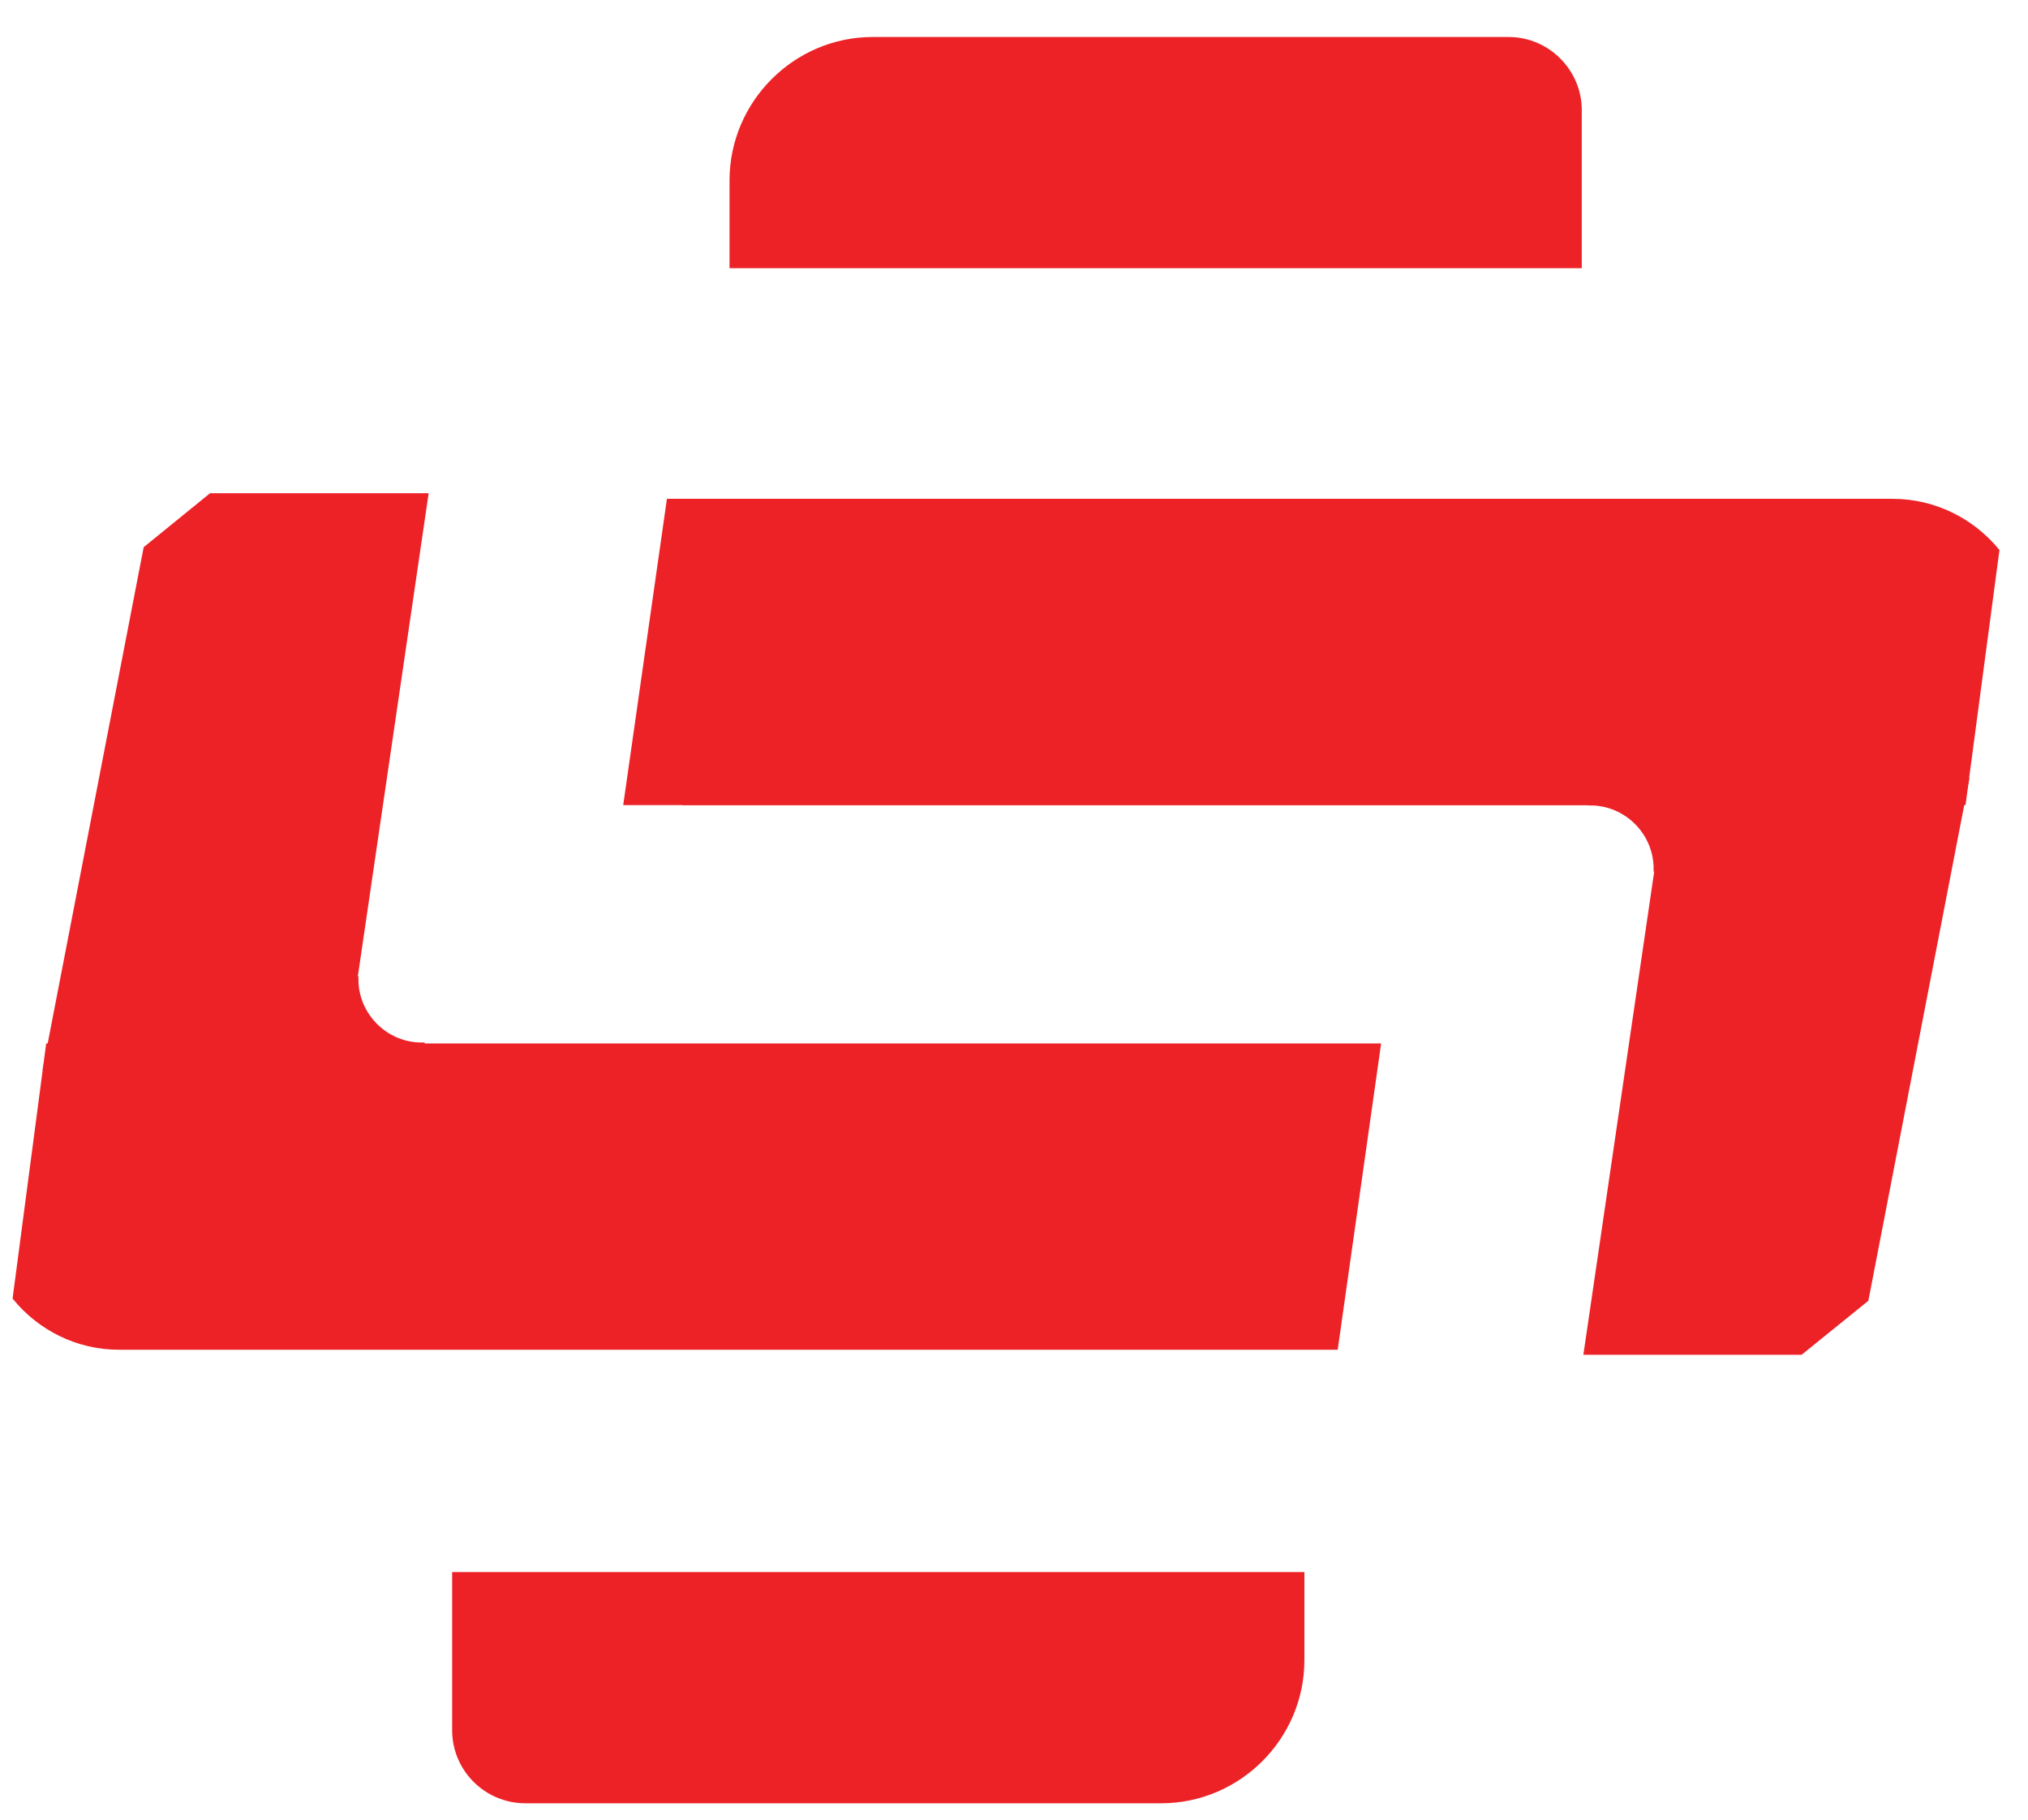
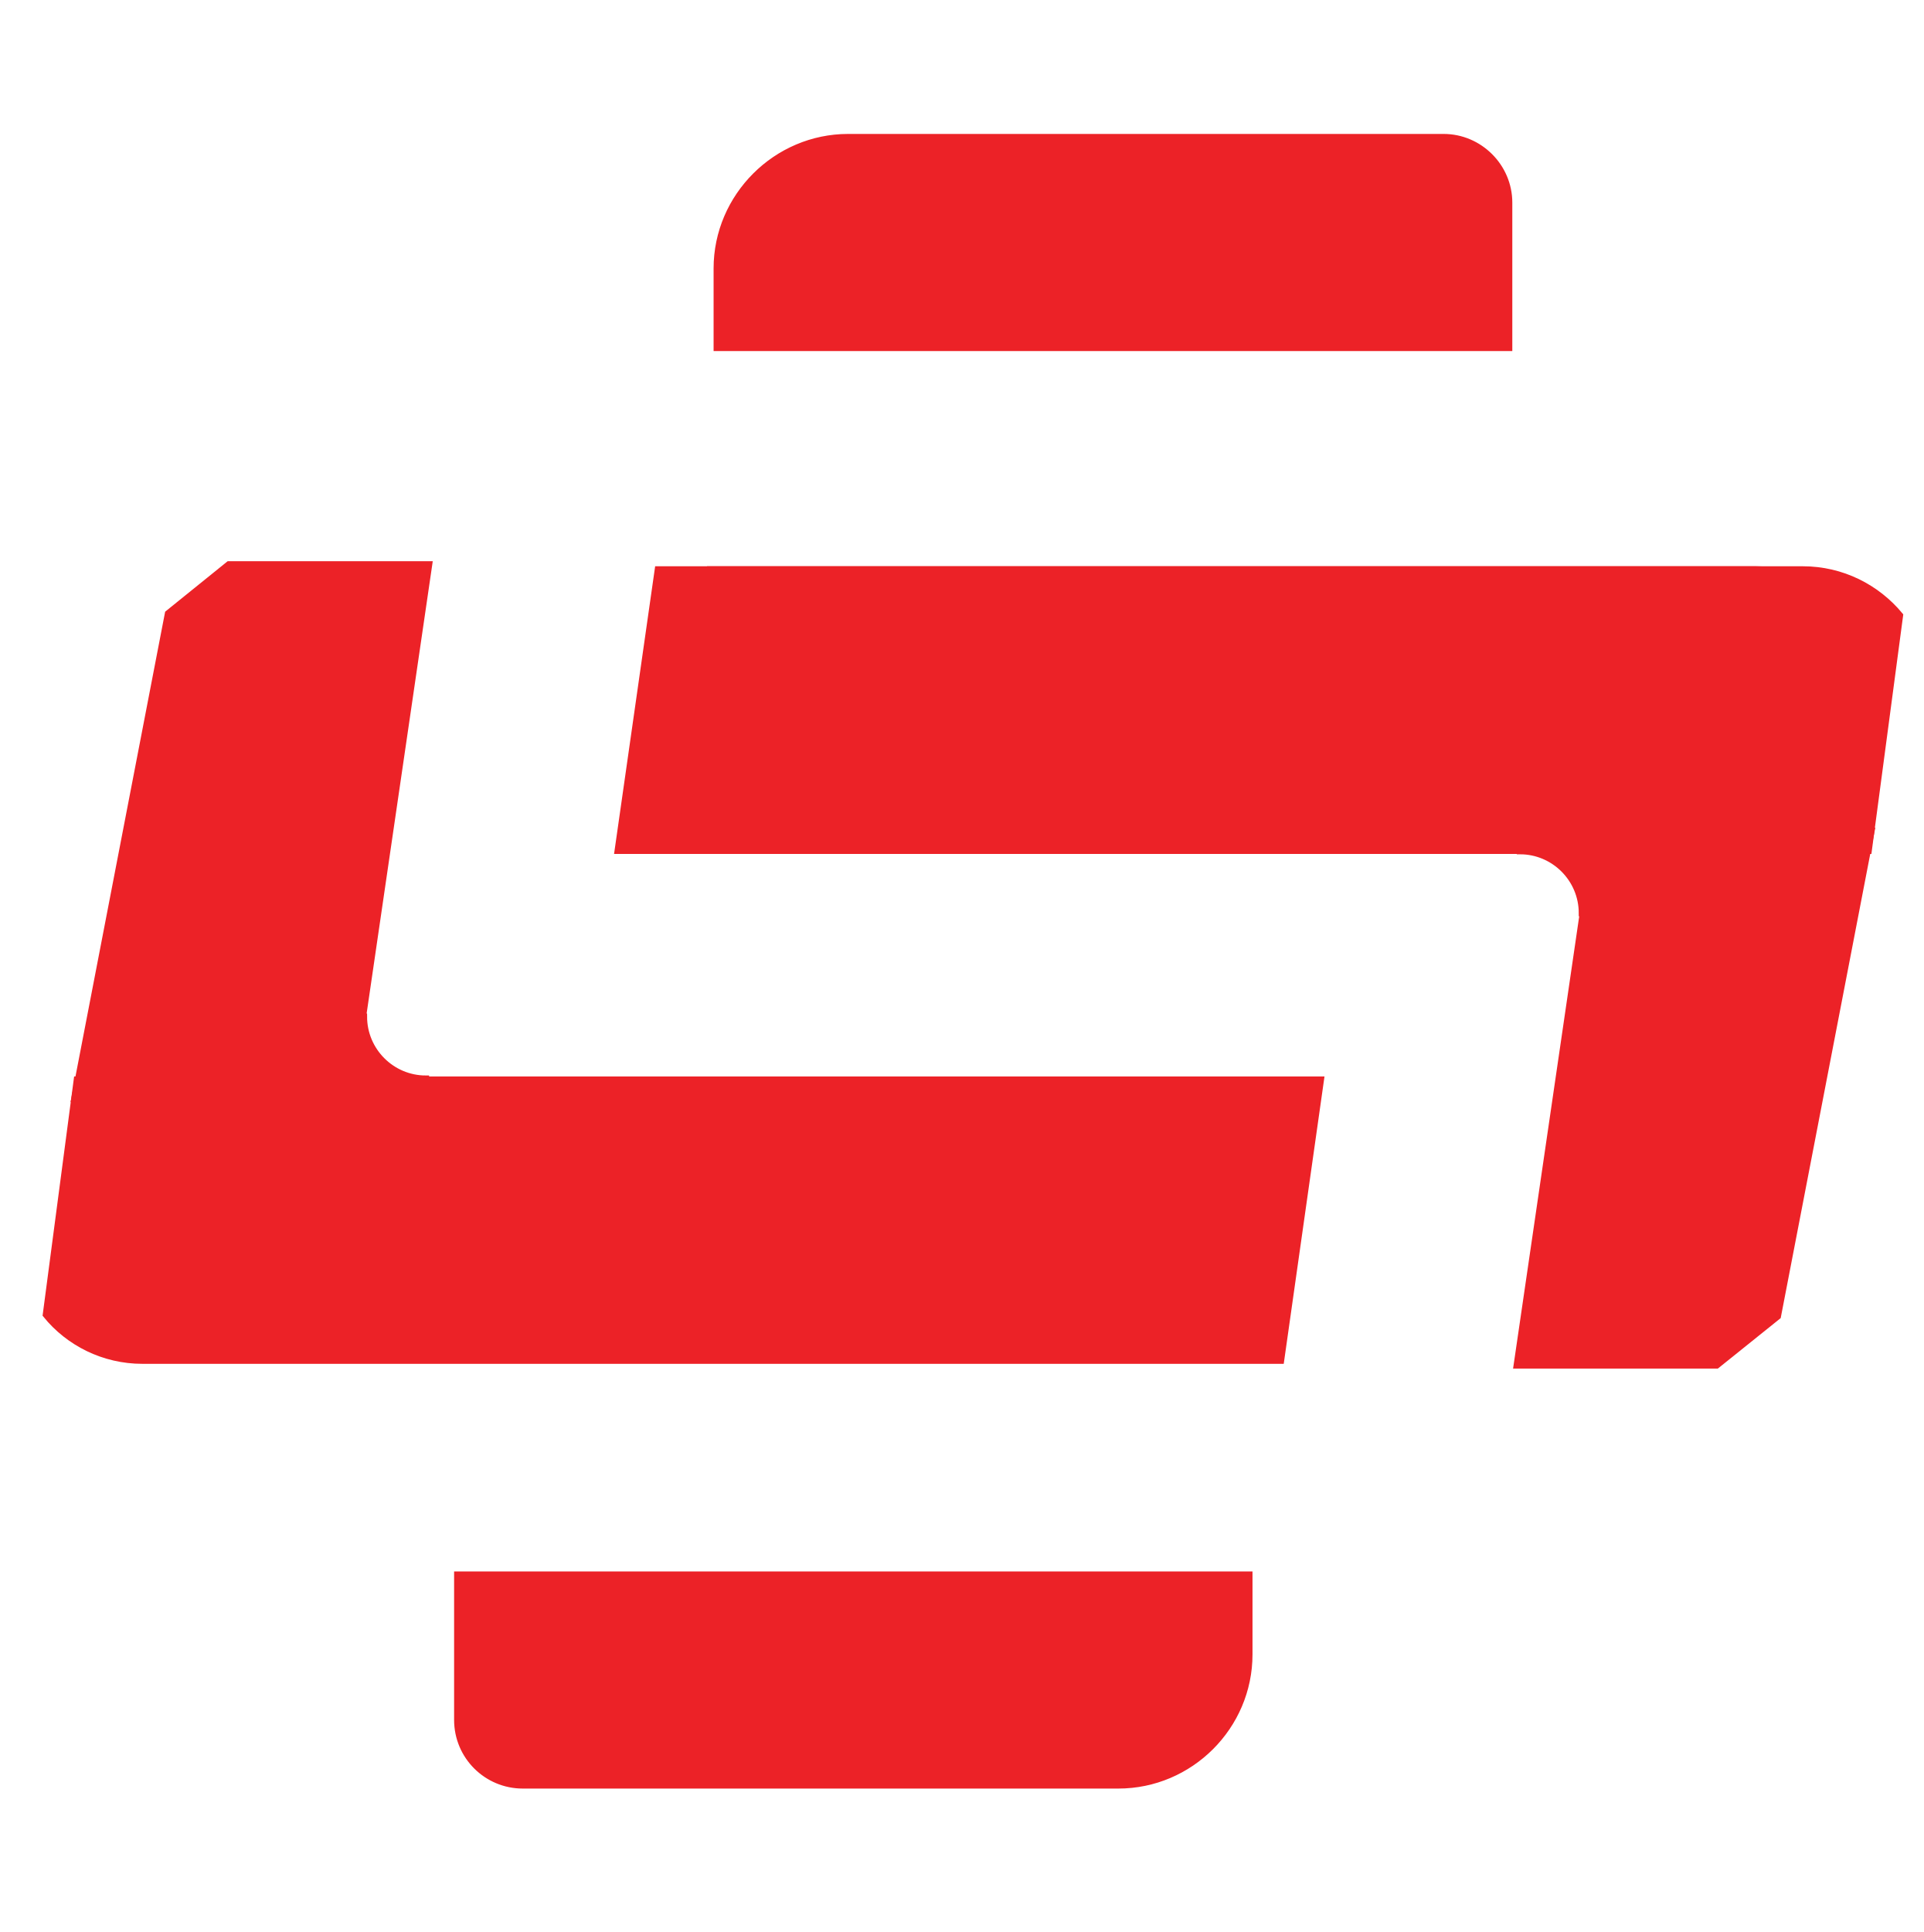
- <svg xmlns="http://www.w3.org/2000/svg" xml:space="preserve" width="68.58mm" height="61.533mm" version="1.1" style="shape-rendering:geometricPrecision; text-rendering:geometricPrecision; image-rendering:optimizeQuality; fill-rule:evenodd; clip-rule:evenodd" viewBox="0 0 6858 6153">
+ <svg xmlns="http://www.w3.org/2000/svg" xml:space="preserve" width="60.791mm" height="61.045mm" version="1.1" style="shape-rendering:geometricPrecision; text-rendering:geometricPrecision; image-rendering:optimizeQuality; fill-rule:evenodd; clip-rule:evenodd" viewBox="0 0 6079 6104">
  <defs>
    <style type="text/css">
   
    .str0 {stroke:#EC2227;stroke-width:20}
    .fil0 {fill:#EC2227}
   
  </style>
  </defs>
  <g id="Слой_x0020_1">
-     <path class="fil0 str0" d="M2477 897l2862 0 0 -525c0,-130 -107,-237 -237,-237l-2151 0c-260,0 -474,214 -474,475l0 287z" />
-     <path class="fil0 str0" d="M4401 5327l-2862 0 0 525c0,131 107,237 237,237l2151 0c260,0 474,-213 474,-474l0 -288z" />
-     <path class="fil0 str0" d="M53 4389c83,101 209,166 349,166l4113 0 144 -1016 -4494 0 -112 850z" />
-     <path class="fil0 str0" d="M6751 1863c-84,-101 -210,-166 -351,-166l-4136 0 -145 1016 4519 0 113 -850z" />
-     <path class="fil0 str0" d="M6552 1863c-77,-101 -192,-166 -321,-166l-3780 0 -133 1016 4130 0 104 -850z" />
-     <polygon class="fil0 str0" points="5366,4572 6089,4572 6309,4394 6648,2641 5649,2641 " />
-     <path class="fil0 str0" d="M5378 2345l1016 0 0 593 -792 0c0,-123 -101,-224 -224,-224l0 -369z" />
-     <path class="fil0 str0" d="M5378 2599l1016 0 0 85 -984 0c0,-18 -14,-32 -32,-32l0 -53z" />
-     <polygon class="fil0 str0" points="1438,1678 714,1678 495,1856 156,3609 1155,3609 " />
-     <path class="fil0 str0" d="M1426 3905l-1016 0 0 -593 792 0c0,123 101,224 224,224l0 369z" />
+     <path class="fil0 str0" d="M2265 1099l2504 0 0 -459c0,-114 -94,-207 -207,-207l-1882 0c-227,0 -415,187 -415,415l0 251 0 0z" />
+     <path class="fil0 str0" d="M3948 4975l-2503 0 0 459c0,115 93,207 207,207l1882 0c227,0 414,-186 414,-414l0 -252 0 0z" />
+     <path class="fil0 str0" d="M145 4154c72,89 183,145 305,145l3598 0 126 -888 -3931 0 -98 743 0 0z" />
+     <path class="fil0 str0" d="M6004 1944c-73,-88 -183,-145 -307,-145l-3618 0 -127 889 3953 0 99 -744 0 0z" />
+     <path class="fil0 str0" d="M5830 1944c-67,-88 -168,-145 -281,-145l-3306 0 -117 889 3613 0 91 -744 0 0z" />
+     <polygon class="fil0 str0" points="4793,4314 5425,4314 5618,4159 5914,2625 5040,2625 " />
+     <path class="fil0 str0" d="M4803 2366l889 0 0 519 -693 0c0,-108 -88,-196 -196,-196l0 -323 0 0z" />
+     <path class="fil0 str0" d="M4803 2588l889 0 0 75 -861 0c0,-16 -12,-28 -28,-28l0 -47z" />
+     <polygon class="fil0 str0" points="1356,1783 723,1783 531,1938 235,3472 1109,3472 " />
+     <path class="fil0 str0" d="M1346 3731l-889 0 0 -519 693 0c0,108 88,196 196,196l0 323 0 0z" />
  </g>
</svg>
